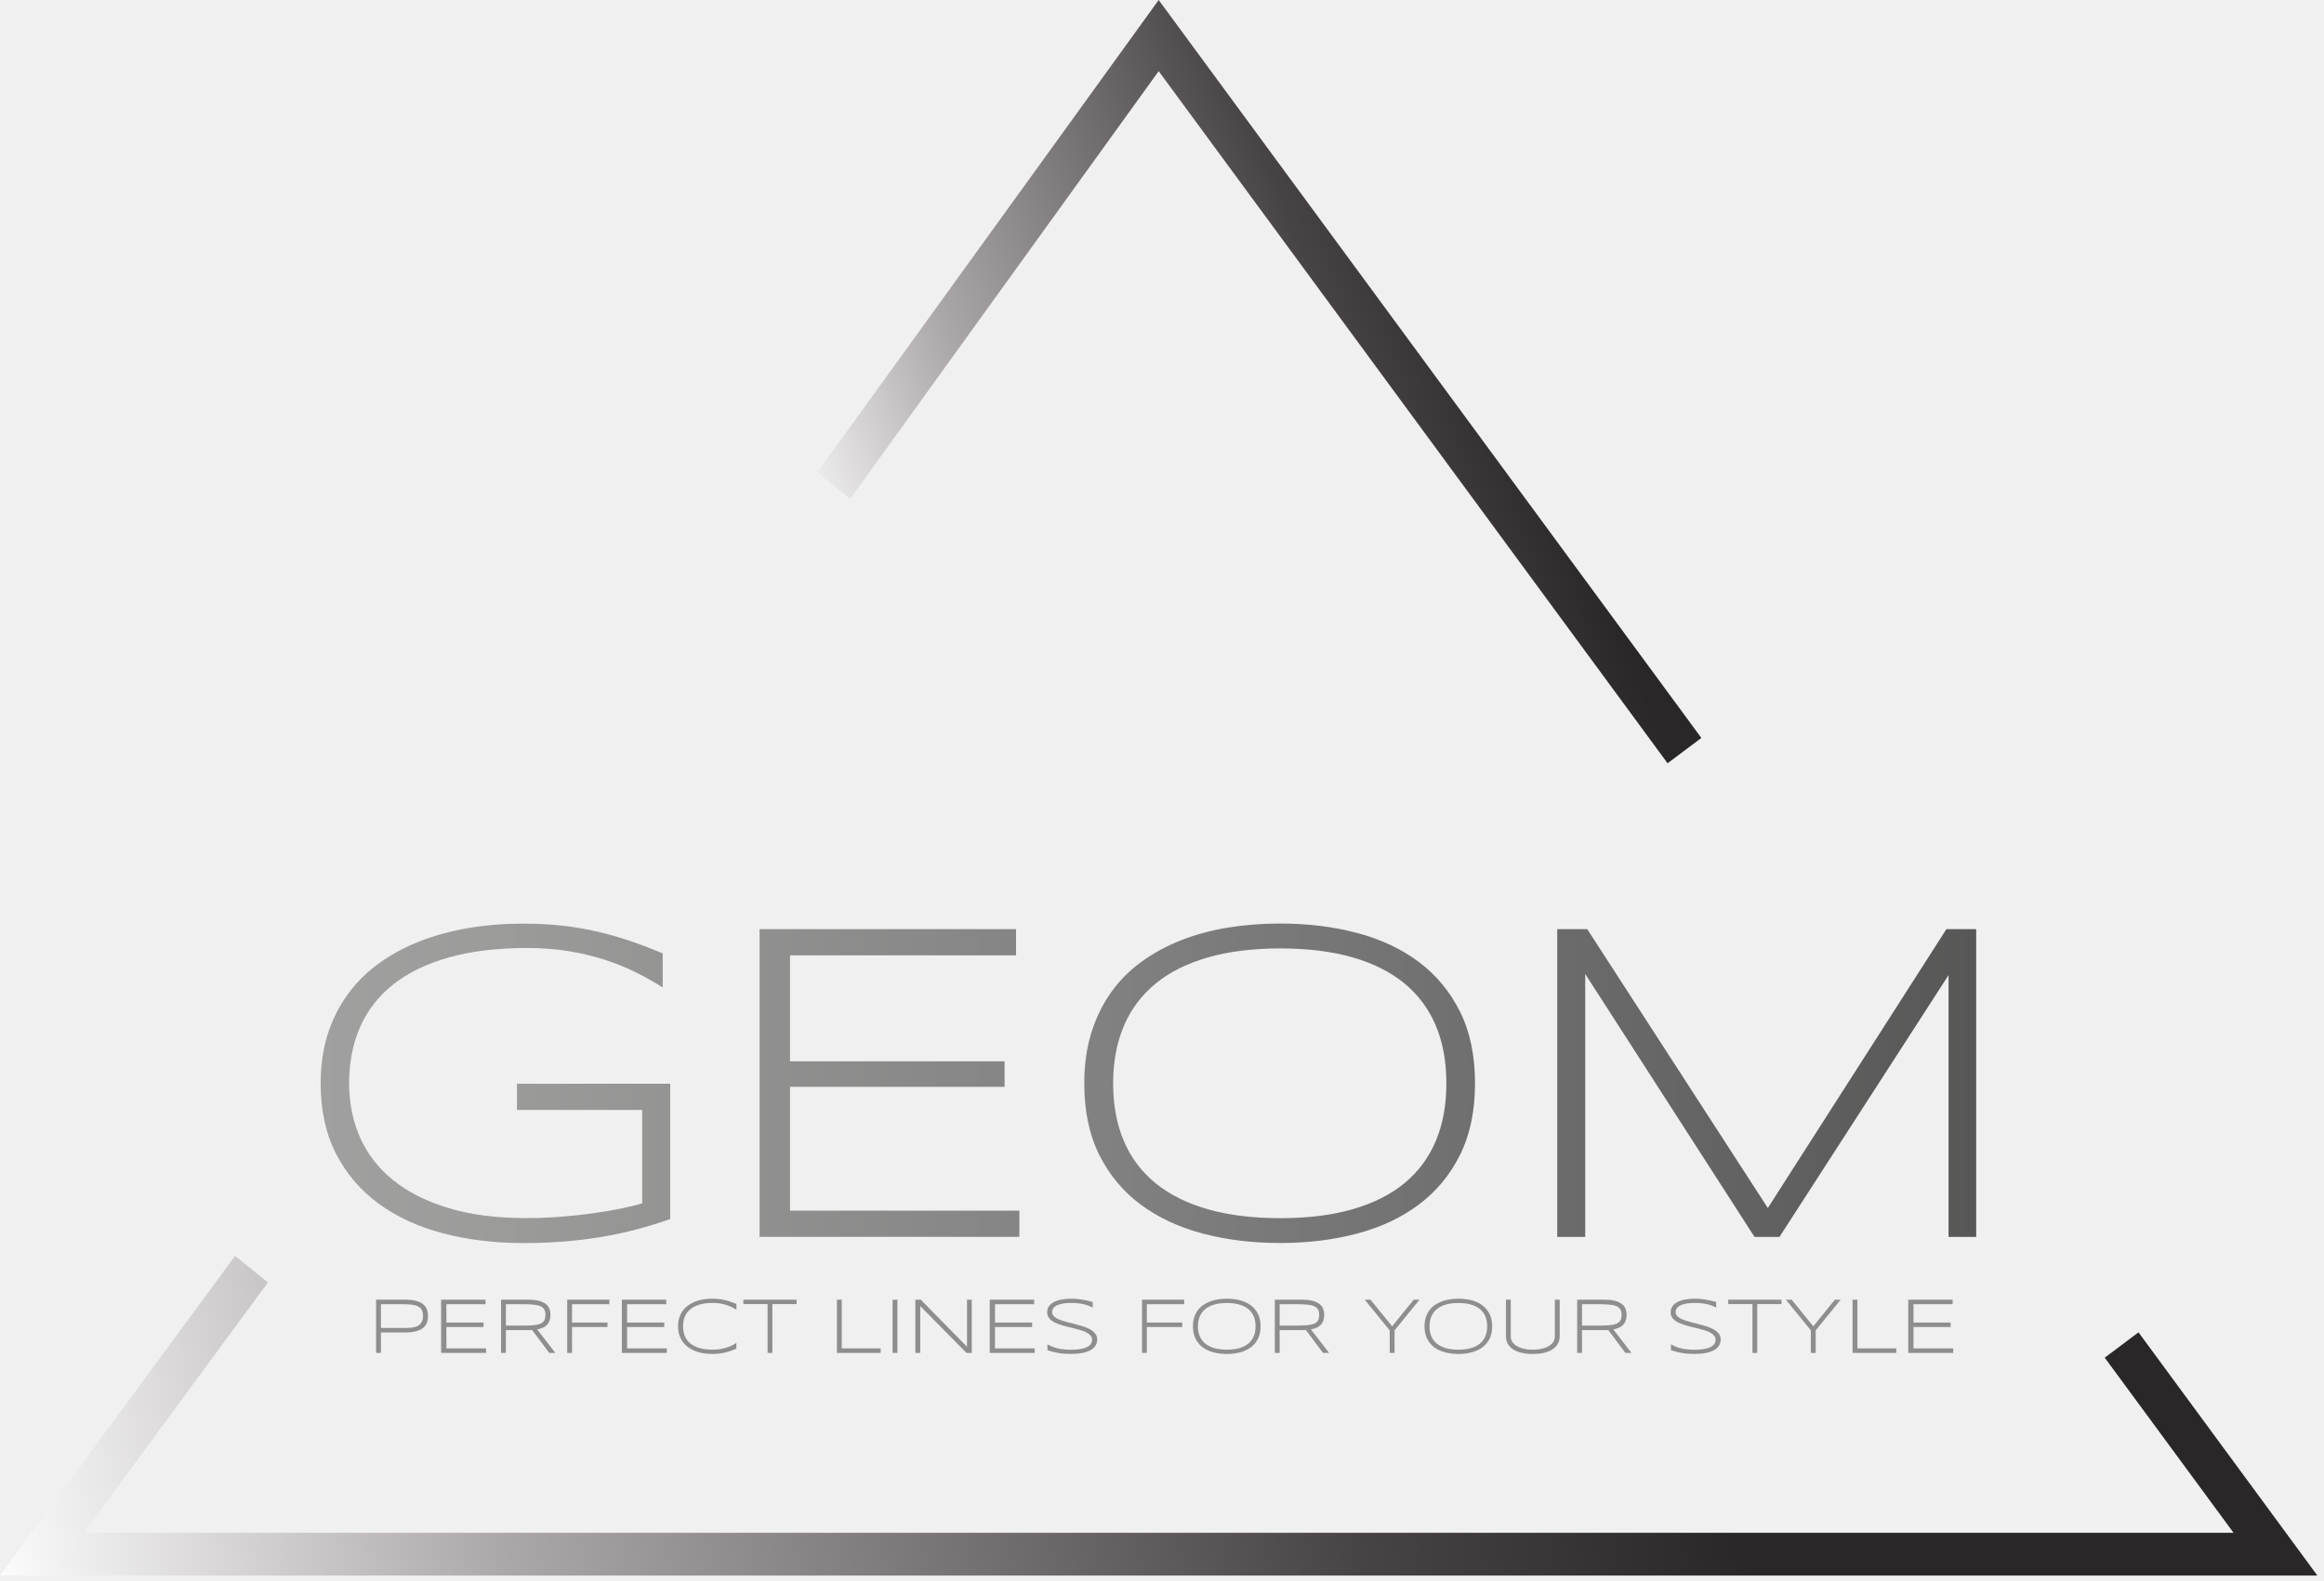
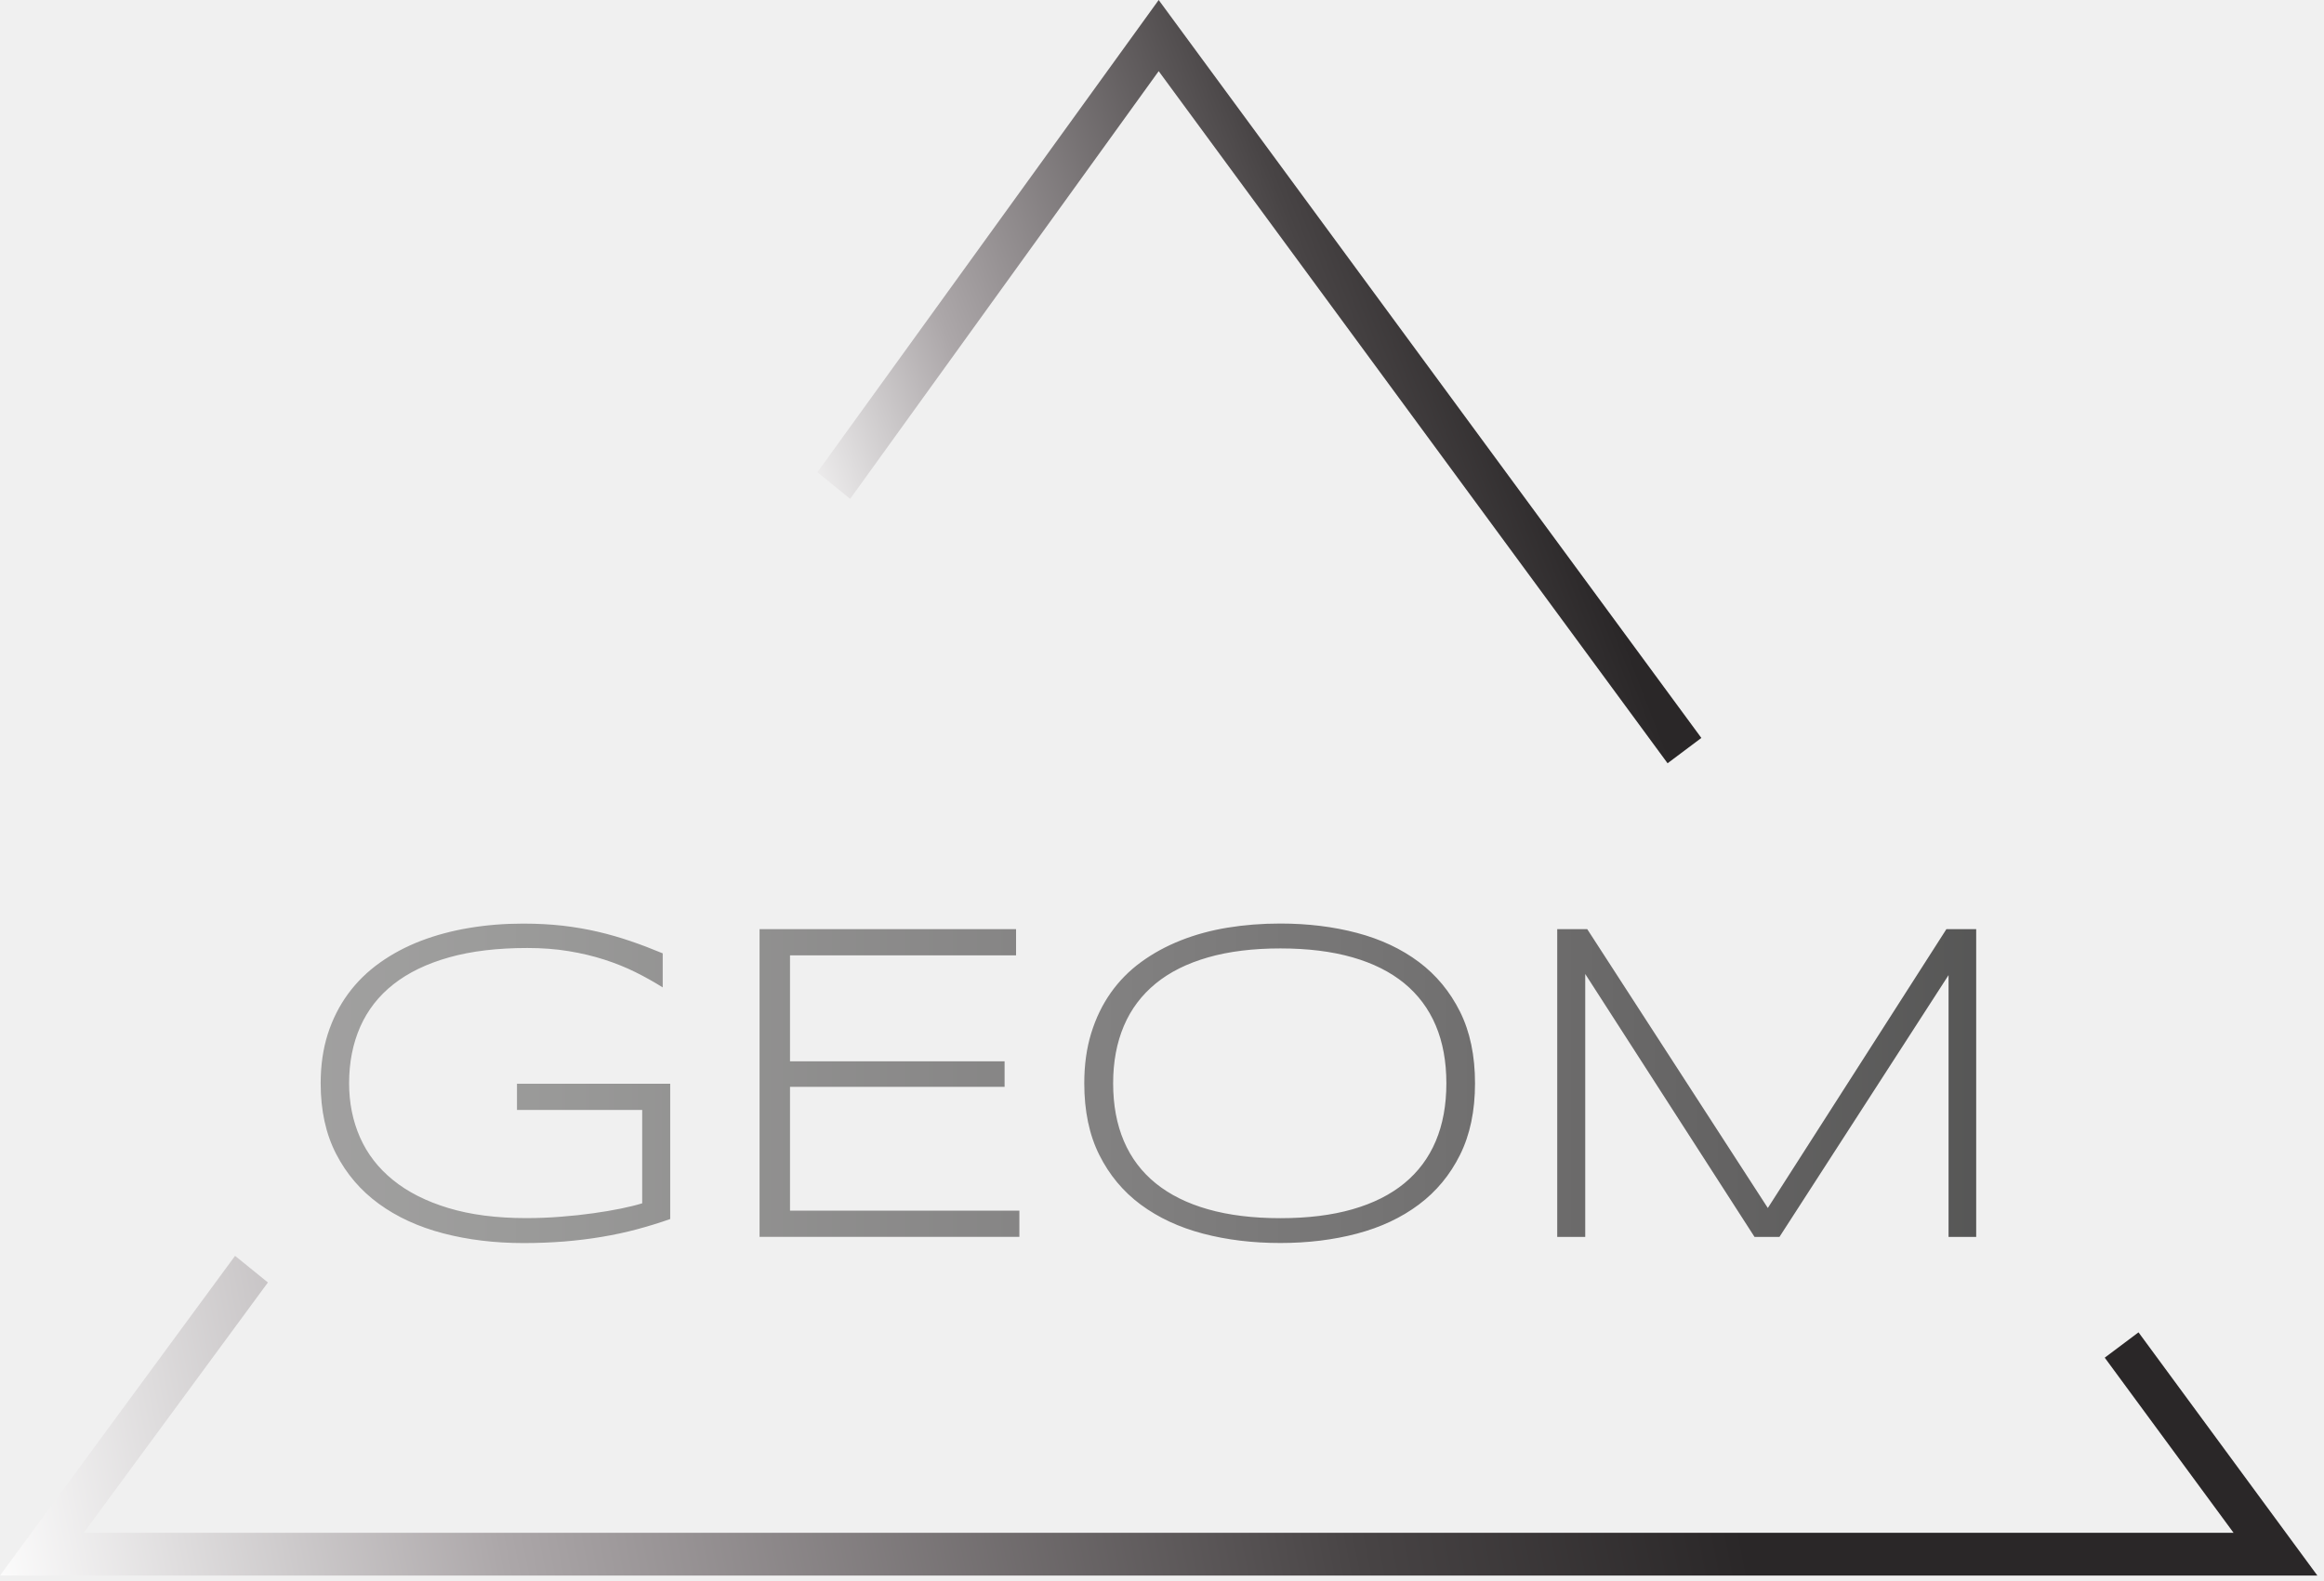
<svg xmlns="http://www.w3.org/2000/svg" width="322" height="219" viewBox="0 0 322 219" fill="none">
-   <path d="M117.79 69.13L113.25 65.44L160.54 0L235.73 102.26L231.05 105.77L160.54 9.86L117.79 69.13Z" fill="url(#paint0_linear_576_1932)" />
-   <path d="M296.3 184.63L291.62 188.14L309.47 212.41H11.6L37.12 177.72L32.57 174.03L0 218.33H321.08L296.3 184.63Z" fill="url(#paint1_linear_576_1932)" />
-   <mask id="mask0_576_1932" style="mask-type:luminance" maskUnits="userSpaceOnUse" x="44" y="127" width="230" height="46">
-     <path d="M72.49 127.99C74.45 127.99 76.29 128.09 77.98 128.28C79.68 128.48 81.3 128.76 82.85 129.12C84.4 129.48 85.91 129.92 87.38 130.42C88.85 130.92 90.33 131.49 91.82 132.11V136.83C90.64 136.09 89.38 135.38 88.05 134.72C86.72 134.06 85.28 133.48 83.73 132.98C82.18 132.48 80.53 132.09 78.76 131.8C76.99 131.51 75.09 131.37 73.06 131.37C68.92 131.37 65.3 131.8 62.22 132.67C59.13 133.54 56.57 134.78 54.52 136.39C52.47 138 50.94 139.97 49.91 142.29C48.89 144.61 48.37 147.21 48.37 150.11C48.37 152.82 48.87 155.32 49.88 157.61C50.89 159.9 52.41 161.87 54.45 163.52C56.49 165.18 59.04 166.47 62.11 167.4C65.18 168.33 68.77 168.8 72.89 168.8C74.5 168.8 76.11 168.74 77.69 168.61C79.27 168.49 80.77 168.33 82.18 168.13C83.59 167.93 84.87 167.72 86.03 167.48C87.19 167.24 88.17 167 88.98 166.75V153.81H71.63V150.18H92.86V168.93C91.33 169.47 89.78 169.94 88.22 170.36C86.66 170.78 85.04 171.12 83.38 171.4C81.72 171.68 79.99 171.89 78.2 172.04C76.41 172.18 74.53 172.26 72.57 172.26C68.56 172.26 64.83 171.81 61.4 170.91C57.96 170.01 54.99 168.64 52.48 166.81C49.97 164.98 48 162.68 46.57 159.9C45.14 157.13 44.43 153.87 44.43 150.12C44.43 147.62 44.76 145.34 45.42 143.28C46.08 141.22 47.02 139.37 48.23 137.72C49.44 136.07 50.9 134.64 52.61 133.42C54.32 132.2 56.21 131.19 58.29 130.39C60.37 129.59 62.61 128.99 65.01 128.59C67.38 128.19 69.88 127.99 72.49 127.99ZM105.24 171.41V128.76H140.78V132.39H109.46V147.07H139.19V150.61H109.46V167.77H141.24V171.4H105.24V171.41ZM204.37 150.12C204.37 153.95 203.68 157.25 202.29 160.04C200.91 162.82 199 165.12 196.58 166.93C194.16 168.74 191.31 170.08 188.02 170.95C184.73 171.82 181.19 172.25 177.38 172.25C173.55 172.25 169.99 171.82 166.68 170.95C163.37 170.08 160.5 168.74 158.05 166.93C155.61 165.12 153.7 162.82 152.31 160.04C150.92 157.26 150.23 153.95 150.23 150.12C150.23 147.57 150.55 145.26 151.19 143.18C151.83 141.1 152.73 139.24 153.89 137.59C155.05 135.95 156.45 134.52 158.1 133.32C159.74 132.12 161.57 131.12 163.59 130.32C165.61 129.52 167.77 128.93 170.09 128.55C172.41 128.17 174.84 127.98 177.38 127.98C181.19 127.98 184.73 128.41 188.02 129.28C191.31 130.15 194.16 131.49 196.58 133.3C199 135.11 200.9 137.41 202.29 140.19C203.68 142.98 204.37 146.29 204.37 150.12ZM200.4 150.12C200.4 147.1 199.91 144.43 198.93 142.11C197.95 139.79 196.49 137.84 194.57 136.26C192.64 134.68 190.25 133.48 187.38 132.66C184.51 131.84 181.18 131.43 177.4 131.43C173.62 131.43 170.27 131.84 167.38 132.67C164.49 133.5 162.07 134.7 160.13 136.29C158.19 137.88 156.71 139.83 155.72 142.16C154.73 144.49 154.23 147.14 154.23 150.12C154.23 153.14 154.73 155.81 155.72 158.13C156.71 160.45 158.18 162.4 160.13 163.98C162.08 165.56 164.49 166.76 167.38 167.58C170.27 168.4 173.61 168.81 177.4 168.81C181.19 168.81 184.52 168.4 187.38 167.58C190.25 166.76 192.64 165.56 194.57 163.98C196.49 162.4 197.95 160.45 198.93 158.13C199.91 155.81 200.4 153.14 200.4 150.12ZM269.98 171.41V135.13L246.55 171.41H243.1L219.64 134.97V171.41H215.76V128.76H219.92L244.94 167.4L269.68 128.76H273.81V171.41H269.98Z" fill="white" />
-   </mask>
-   <g mask="url(#mask0_576_1932)">
-     <path d="M299.23 61.22H27.45V229.46H299.23V61.22Z" fill="url(#paint2_linear_576_1932)" />
+   <g clip-path="url(#clip0_594_1949)">
+     <path d="M117.79 69.13L113.25 65.44L160.54 0L235.73 102.26L231.05 105.77L160.54 9.86L117.79 69.13Z" fill="url(#paint0_linear_594_1949)" />
+     <path d="M296.3 184.63L291.62 188.14L309.47 212.41H11.6L37.12 177.72L32.57 174.03L0 218.33H321.08L296.3 184.63Z" fill="url(#paint1_linear_594_1949)" />
+     <mask id="mask0_594_1949" style="mask-type:luminance" maskUnits="userSpaceOnUse" x="44" y="127" width="230" height="46">
+       <path d="M72.49 127.99C74.45 127.99 76.29 128.09 77.98 128.28C79.68 128.48 81.3 128.76 82.85 129.12C84.4 129.48 85.91 129.92 87.38 130.42C88.85 130.92 90.33 131.49 91.82 132.11V136.83C90.64 136.09 89.38 135.38 88.05 134.72C86.72 134.06 85.28 133.48 83.73 132.98C82.18 132.48 80.53 132.09 78.76 131.8C76.99 131.51 75.09 131.37 73.06 131.37C68.92 131.37 65.3 131.8 62.22 132.67C59.13 133.54 56.57 134.78 54.52 136.39C52.47 138 50.94 139.97 49.91 142.29C48.89 144.61 48.37 147.21 48.37 150.11C48.37 152.82 48.87 155.32 49.88 157.61C50.89 159.9 52.41 161.87 54.45 163.52C56.49 165.18 59.04 166.47 62.11 167.4C65.18 168.33 68.77 168.8 72.89 168.8C74.5 168.8 76.11 168.74 77.69 168.61C79.27 168.49 80.77 168.33 82.18 168.13C83.59 167.93 84.87 167.72 86.03 167.48C87.19 167.24 88.17 167 88.98 166.75V153.81H71.63V150.18H92.86V168.93C91.33 169.47 89.78 169.94 88.22 170.36C86.66 170.78 85.04 171.12 83.38 171.4C81.72 171.68 79.99 171.89 78.2 172.04C76.41 172.18 74.53 172.26 72.57 172.26C68.56 172.26 64.83 171.81 61.4 170.91C57.96 170.01 54.99 168.64 52.48 166.81C49.97 164.98 48 162.68 46.57 159.9C45.14 157.13 44.43 153.87 44.43 150.12C44.43 147.62 44.76 145.34 45.42 143.28C46.08 141.22 47.02 139.37 48.23 137.72C49.44 136.07 50.9 134.64 52.61 133.42C54.32 132.2 56.21 131.19 58.29 130.39C60.37 129.59 62.61 128.99 65.01 128.59C67.38 128.19 69.88 127.99 72.49 127.99ZM105.24 171.41V128.76H140.78V132.39H109.46V147.07H139.19V150.61H109.46V167.77H141.24V171.4H105.24V171.41ZM204.37 150.12C204.37 153.95 203.68 157.25 202.29 160.04C200.91 162.82 199 165.12 196.58 166.93C194.16 168.74 191.31 170.08 188.02 170.95C184.73 171.82 181.19 172.25 177.38 172.25C173.55 172.25 169.99 171.82 166.68 170.95C163.37 170.08 160.5 168.74 158.05 166.93C155.61 165.12 153.7 162.82 152.31 160.04C150.92 157.26 150.23 153.95 150.23 150.12C150.23 147.57 150.55 145.26 151.19 143.18C151.83 141.1 152.73 139.24 153.89 137.59C155.05 135.95 156.45 134.52 158.1 133.32C159.74 132.12 161.57 131.12 163.59 130.32C165.61 129.52 167.77 128.93 170.09 128.55C172.41 128.17 174.84 127.98 177.38 127.98C181.19 127.98 184.73 128.41 188.02 129.28C191.31 130.15 194.16 131.49 196.58 133.3C199 135.11 200.9 137.41 202.29 140.19C203.68 142.98 204.37 146.29 204.37 150.12ZM200.4 150.12C200.4 147.1 199.91 144.43 198.93 142.11C197.95 139.79 196.49 137.84 194.57 136.26C192.64 134.68 190.25 133.48 187.38 132.66C184.51 131.84 181.18 131.43 177.4 131.43C173.62 131.43 170.27 131.84 167.38 132.67C164.49 133.5 162.07 134.7 160.13 136.29C158.19 137.88 156.71 139.83 155.72 142.16C154.73 144.49 154.23 147.14 154.23 150.12C154.23 153.14 154.73 155.81 155.72 158.13C156.71 160.45 158.18 162.4 160.13 163.98C162.08 165.56 164.49 166.76 167.38 167.58C170.27 168.4 173.61 168.81 177.4 168.81C181.19 168.81 184.52 168.4 187.38 167.58C190.25 166.76 192.64 165.56 194.57 163.98C196.49 162.4 197.95 160.45 198.93 158.13C199.91 155.81 200.4 153.14 200.4 150.12ZM269.98 171.41V135.13L246.55 171.41H243.1L219.64 134.97V171.41H215.76V128.76H219.92L244.94 167.4L269.68 128.76H273.81V171.41H269.98Z" fill="white" />
+     </mask>
+     <g mask="url(#mask0_594_1949)">
+       <path d="M299.23 61.22H27.45V229.46H299.23V61.22Z" fill="url(#paint2_linear_594_1949)" />
+     </g>
  </g>
-   <path d="M59.304 182.369C59.304 182.737 59.243 183.063 59.122 183.346C59.003 183.629 58.815 183.867 58.558 184.061C58.3 184.254 57.967 184.401 57.559 184.501C57.154 184.598 56.665 184.646 56.092 184.646H52.778V187.482H52.107V180.102H56.092C56.665 180.102 57.154 180.152 57.559 180.252C57.967 180.349 58.3 180.492 58.558 180.682C58.815 180.872 59.003 181.108 59.122 181.391C59.243 181.674 59.304 182 59.304 182.369ZM58.611 182.369C58.611 182.018 58.552 181.735 58.434 181.52C58.319 181.305 58.141 181.14 57.897 181.026C57.657 180.908 57.351 180.829 56.978 180.79C56.61 180.75 56.171 180.73 55.663 180.73H52.778V184.018H55.663C55.859 184.018 56.069 184.019 56.291 184.023C56.517 184.023 56.739 184.012 56.957 183.991C57.175 183.966 57.383 183.924 57.58 183.867C57.781 183.806 57.956 183.715 58.106 183.593C58.26 183.472 58.382 183.312 58.472 183.115C58.565 182.918 58.611 182.669 58.611 182.369ZM61.12 187.482V180.102H67.269V180.73H61.85V183.271H66.996V183.894H61.85V186.854H67.35V187.482H61.12ZM70.095 184.324V187.482H69.423V180.102H73.097C73.659 180.102 74.141 180.147 74.542 180.236C74.943 180.322 75.271 180.455 75.525 180.634C75.783 180.809 75.971 181.029 76.089 181.294C76.207 181.559 76.266 181.869 76.266 182.224C76.266 182.775 76.121 183.217 75.831 183.55C75.541 183.88 75.074 184.105 74.429 184.227L76.948 187.482H76.105L73.726 184.302C73.625 184.309 73.523 184.315 73.419 184.318C73.316 184.322 73.208 184.324 73.097 184.324H70.095ZM75.573 182.224C75.573 181.909 75.518 181.654 75.407 181.461C75.296 181.264 75.115 181.112 74.864 181.004C74.614 180.897 74.284 180.825 73.876 180.79C73.471 180.75 72.974 180.73 72.383 180.73H70.095V183.695H72.361C72.952 183.695 73.452 183.679 73.86 183.647C74.268 183.611 74.599 183.541 74.853 183.438C75.108 183.33 75.29 183.181 75.401 182.992C75.516 182.798 75.573 182.542 75.573 182.224ZM79.258 180.73V183.271H84.167V183.894H79.258V187.482H78.586V180.102H84.43V180.73H79.258ZM86.16 187.482V180.102H92.31V180.73H86.89V183.271H92.036V183.894H86.89V186.854H92.39V187.482H86.16ZM102.031 186.896C101.773 187.004 101.517 187.102 101.263 187.192C101.013 187.281 100.751 187.358 100.479 187.423C100.207 187.487 99.92 187.537 99.62 187.573C99.319 187.609 98.991 187.627 98.637 187.627C98.2 187.627 97.779 187.591 97.374 187.52C96.974 187.448 96.599 187.34 96.252 187.197C95.905 187.054 95.59 186.877 95.307 186.666C95.024 186.451 94.78 186.202 94.576 185.919C94.376 185.636 94.22 185.317 94.109 184.963C94.001 184.608 93.948 184.22 93.948 183.797C93.948 183.375 94.001 182.986 94.109 182.632C94.22 182.277 94.376 181.959 94.576 181.676C94.78 181.393 95.024 181.146 95.307 180.935C95.59 180.72 95.905 180.541 96.252 180.397C96.599 180.254 96.974 180.147 97.374 180.075C97.776 180.004 98.196 179.968 98.637 179.968C98.991 179.968 99.319 179.986 99.62 180.021C99.92 180.057 100.207 180.107 100.479 180.172C100.751 180.236 101.013 180.313 101.263 180.403C101.517 180.489 101.773 180.585 102.031 180.693V181.499C101.827 181.37 101.609 181.248 101.376 181.133C101.143 181.019 100.891 180.918 100.619 180.833C100.35 180.747 100.062 180.679 99.754 180.628C99.446 180.578 99.117 180.553 98.766 180.553C98.057 180.553 97.442 180.63 96.923 180.784C96.404 180.938 95.974 181.157 95.634 181.439C95.298 181.719 95.047 182.059 94.882 182.46C94.721 182.857 94.641 183.303 94.641 183.797C94.641 184.292 94.721 184.737 94.882 185.135C95.047 185.532 95.298 185.872 95.634 186.155C95.974 186.435 96.404 186.651 96.923 186.805C97.442 186.956 98.057 187.031 98.766 187.031C99.117 187.031 99.448 187.006 99.759 186.956C100.074 186.905 100.368 186.837 100.64 186.751C100.916 186.666 101.168 186.567 101.397 186.456C101.63 186.341 101.841 186.222 102.031 186.096V186.896ZM107.016 180.714V187.482H106.35V180.714H102.993V180.102H110.373V180.714H107.016ZM115.958 187.482V180.102H116.63V186.854H122.022V187.482H115.958ZM123.671 187.482V180.102H124.343V187.482H123.671ZM133.914 187.482L127.501 180.983V187.482H126.83V180.102H127.571L133.984 186.623V180.102H134.645V187.482H133.914ZM137.131 187.482V180.102H143.281V180.73H137.862V183.271H143.007V183.894H137.862V186.854H143.362V187.482H137.131ZM151.397 181.192C151.257 181.124 151.096 181.053 150.914 180.978C150.731 180.899 150.521 180.829 150.285 180.768C150.052 180.707 149.789 180.657 149.496 180.618C149.202 180.575 148.876 180.553 148.518 180.553C148.085 180.553 147.698 180.578 147.358 180.628C147.021 180.679 146.735 180.757 146.499 180.865C146.266 180.969 146.087 181.101 145.961 181.262C145.84 181.423 145.779 181.615 145.779 181.837C145.779 182.023 145.836 182.186 145.951 182.326C146.069 182.465 146.226 182.589 146.423 182.696C146.624 182.804 146.857 182.902 147.122 182.992C147.39 183.078 147.673 183.16 147.97 183.239C148.271 183.314 148.579 183.391 148.894 183.47C149.213 183.549 149.521 183.634 149.818 183.728C150.119 183.817 150.402 183.919 150.667 184.034C150.935 184.145 151.168 184.275 151.365 184.426C151.565 184.576 151.723 184.748 151.837 184.941C151.956 185.135 152.015 185.359 152.015 185.613C152.015 185.889 151.963 186.13 151.859 186.338C151.755 186.542 151.614 186.719 151.435 186.87C151.259 187.016 151.051 187.14 150.812 187.24C150.575 187.337 150.321 187.414 150.049 187.471C149.78 187.528 149.501 187.568 149.211 187.589C148.924 187.614 148.642 187.627 148.362 187.627C147.721 187.627 147.139 187.58 146.617 187.487C146.097 187.394 145.602 187.267 145.129 187.106V186.284C145.616 186.574 146.13 186.773 146.67 186.88C147.215 186.988 147.786 187.042 148.384 187.042C148.806 187.042 149.197 187.016 149.555 186.966C149.913 186.916 150.222 186.837 150.484 186.73C150.745 186.619 150.948 186.476 151.091 186.3C151.238 186.125 151.311 185.91 151.311 185.656C151.311 185.452 151.252 185.273 151.134 185.119C151.019 184.965 150.862 184.83 150.661 184.716C150.464 184.598 150.231 184.494 149.963 184.404C149.698 184.315 149.417 184.232 149.12 184.157C148.822 184.078 148.514 184.003 148.196 183.932C147.881 183.856 147.575 183.776 147.277 183.69C146.98 183.604 146.697 183.507 146.429 183.4C146.164 183.292 145.931 183.167 145.73 183.024C145.534 182.877 145.376 182.709 145.258 182.519C145.143 182.329 145.086 182.109 145.086 181.858C145.086 181.611 145.132 181.393 145.226 181.203C145.319 181.01 145.446 180.843 145.607 180.704C145.772 180.564 145.963 180.448 146.182 180.354C146.4 180.258 146.633 180.183 146.88 180.129C147.131 180.072 147.39 180.03 147.659 180.005C147.927 179.98 148.192 179.968 148.454 179.968C148.74 179.968 149.01 179.98 149.265 180.005C149.522 180.03 149.77 180.064 150.006 180.107C150.246 180.147 150.479 180.193 150.704 180.247C150.933 180.301 151.164 180.358 151.397 180.419V181.192ZM158.9 180.73V183.271H163.81V183.894H158.9V187.482H158.229V180.102H164.073V180.73H158.9ZM174.659 183.797C174.659 184.46 174.539 185.033 174.299 185.516C174.059 185.996 173.73 186.393 173.311 186.708C172.892 187.02 172.398 187.251 171.829 187.401C171.259 187.552 170.645 187.627 169.986 187.627C169.324 187.627 168.706 187.552 168.133 187.401C167.56 187.251 167.063 187.02 166.64 186.708C166.218 186.393 165.886 185.996 165.646 185.516C165.407 185.033 165.287 184.46 165.287 183.797C165.287 183.357 165.342 182.958 165.453 182.6C165.564 182.238 165.72 181.916 165.92 181.633C166.121 181.346 166.363 181.099 166.646 180.892C166.932 180.684 167.249 180.512 167.596 180.376C167.947 180.236 168.323 180.134 168.724 180.07C169.125 180.002 169.546 179.968 169.986 179.968C170.645 179.968 171.259 180.043 171.829 180.193C172.398 180.344 172.892 180.576 173.311 180.892C173.73 181.203 174.059 181.601 174.299 182.084C174.539 182.564 174.659 183.135 174.659 183.797ZM173.966 183.797C173.966 183.275 173.88 182.813 173.708 182.412C173.54 182.011 173.29 181.674 172.957 181.402C172.624 181.126 172.208 180.918 171.71 180.779C171.216 180.636 170.642 180.564 169.986 180.564C169.331 180.564 168.753 180.636 168.251 180.779C167.754 180.922 167.337 181.132 167 181.407C166.663 181.679 166.409 182.018 166.237 182.422C166.065 182.823 165.979 183.282 165.979 183.797C165.979 184.32 166.065 184.782 166.237 185.183C166.409 185.584 166.663 185.923 167 186.198C167.337 186.47 167.754 186.678 168.251 186.821C168.753 186.961 169.331 187.031 169.986 187.031C170.642 187.031 171.216 186.961 171.71 186.821C172.208 186.678 172.624 186.47 172.957 186.198C173.29 185.923 173.54 185.584 173.708 185.183C173.88 184.782 173.966 184.32 173.966 183.797ZM177.302 184.324V187.482H176.63V180.102H180.304C180.866 180.102 181.348 180.147 181.749 180.236C182.15 180.322 182.478 180.455 182.732 180.634C182.99 180.809 183.178 181.029 183.296 181.294C183.414 181.559 183.473 181.869 183.473 182.224C183.473 182.775 183.328 183.217 183.038 183.55C182.748 183.88 182.281 184.105 181.636 184.227L184.155 187.482H183.312L180.933 184.302C180.832 184.309 180.73 184.315 180.626 184.318C180.523 184.322 180.415 184.324 180.304 184.324H177.302ZM182.78 182.224C182.78 181.909 182.725 181.654 182.614 181.461C182.503 181.264 182.322 181.112 182.071 181.004C181.821 180.897 181.491 180.825 181.083 180.79C180.678 180.75 180.181 180.73 179.59 180.73H177.302V183.695H179.568C180.159 183.695 180.659 183.679 181.067 183.647C181.475 183.611 181.806 183.541 182.061 183.438C182.315 183.33 182.497 183.181 182.608 182.992C182.723 182.798 182.78 182.542 182.78 182.224ZM193.222 184.356V187.482H192.55V184.356L189.086 180.102H189.886L192.889 183.797L195.88 180.102H196.686L193.222 184.356ZM206.746 183.797C206.746 184.46 206.626 185.033 206.386 185.516C206.146 185.996 205.817 186.393 205.398 186.708C204.979 187.02 204.485 187.251 203.916 187.401C203.346 187.552 202.732 187.627 202.073 187.627C201.411 187.627 200.793 187.552 200.22 187.401C199.647 187.251 199.15 187.02 198.727 186.708C198.305 186.393 197.973 185.996 197.733 185.516C197.493 185.033 197.374 184.46 197.374 183.797C197.374 183.357 197.429 182.958 197.54 182.6C197.651 182.238 197.807 181.916 198.007 181.633C198.208 181.346 198.45 181.099 198.732 180.892C199.019 180.684 199.336 180.512 199.683 180.376C200.034 180.236 200.41 180.134 200.811 180.07C201.212 180.002 201.633 179.968 202.073 179.968C202.732 179.968 203.346 180.043 203.916 180.193C204.485 180.344 204.979 180.576 205.398 180.892C205.817 181.203 206.146 181.601 206.386 182.084C206.626 182.564 206.746 183.135 206.746 183.797ZM206.053 183.797C206.053 183.275 205.967 182.813 205.795 182.412C205.627 182.011 205.376 181.674 205.043 181.402C204.71 181.126 204.295 180.918 203.797 180.779C203.303 180.636 202.729 180.564 202.073 180.564C201.418 180.564 200.84 180.636 200.338 180.779C199.841 180.922 199.424 181.132 199.087 181.407C198.75 181.679 198.496 182.018 198.324 182.422C198.152 182.823 198.066 183.282 198.066 183.797C198.066 184.32 198.152 184.782 198.324 185.183C198.496 185.584 198.75 185.923 199.087 186.198C199.424 186.47 199.841 186.678 200.338 186.821C200.84 186.961 201.418 187.031 202.073 187.031C202.729 187.031 203.303 186.961 203.797 186.821C204.295 186.678 204.71 186.47 205.043 186.198C205.376 185.923 205.627 185.584 205.795 185.183C205.967 184.782 206.053 184.32 206.053 183.797ZM216.103 185.162C216.103 185.53 216.024 185.867 215.866 186.171C215.712 186.472 215.479 186.732 215.168 186.95C214.86 187.165 214.473 187.332 214.008 187.45C213.542 187.568 213 187.627 212.38 187.627C211.761 187.627 211.218 187.568 210.753 187.45C210.287 187.332 209.899 187.165 209.587 186.95C209.276 186.732 209.041 186.472 208.884 186.171C208.73 185.867 208.653 185.53 208.653 185.162V180.102H209.324V185.215C209.324 185.462 209.389 185.697 209.518 185.919C209.65 186.137 209.845 186.329 210.103 186.494C210.361 186.658 210.68 186.789 211.059 186.886C211.439 186.982 211.879 187.031 212.38 187.031C212.878 187.031 213.317 186.982 213.696 186.886C214.076 186.789 214.395 186.658 214.652 186.494C214.91 186.329 215.104 186.137 215.232 185.919C215.365 185.697 215.431 185.462 215.431 185.215V180.102H216.103V185.162ZM219.196 184.324V187.482H218.525V180.102H222.199C222.761 180.102 223.243 180.147 223.644 180.236C224.045 180.322 224.372 180.455 224.626 180.634C224.884 180.809 225.072 181.029 225.19 181.294C225.309 181.559 225.368 181.869 225.368 182.224C225.368 182.775 225.223 183.217 224.933 183.55C224.643 183.88 224.175 184.105 223.531 184.227L226.05 187.482H225.207L222.827 184.302C222.727 184.309 222.625 184.315 222.521 184.318C222.417 184.322 222.31 184.324 222.199 184.324H219.196ZM224.675 182.224C224.675 181.909 224.619 181.654 224.508 181.461C224.397 181.264 224.216 181.112 223.966 181.004C223.715 180.897 223.386 180.825 222.978 180.79C222.573 180.75 222.075 180.73 221.484 180.73H219.196V183.695H221.463C222.054 183.695 222.553 183.679 222.961 183.647C223.37 183.611 223.701 183.541 223.955 183.438C224.209 183.33 224.392 183.181 224.503 182.992C224.618 182.798 224.675 182.542 224.675 182.224ZM237.786 181.192C237.646 181.124 237.485 181.053 237.302 180.978C237.12 180.899 236.91 180.829 236.674 180.768C236.441 180.707 236.178 180.657 235.884 180.618C235.591 180.575 235.265 180.553 234.907 180.553C234.473 180.553 234.087 180.578 233.747 180.628C233.41 180.679 233.124 180.757 232.887 180.865C232.654 180.969 232.475 181.101 232.35 181.262C232.228 181.423 232.167 181.615 232.167 181.837C232.167 182.023 232.225 182.186 232.339 182.326C232.458 182.465 232.615 182.589 232.812 182.696C233.013 182.804 233.245 182.902 233.51 182.992C233.779 183.078 234.062 183.16 234.359 183.239C234.66 183.314 234.968 183.391 235.283 183.47C235.601 183.549 235.909 183.634 236.207 183.728C236.507 183.817 236.79 183.919 237.055 184.034C237.324 184.145 237.556 184.275 237.753 184.426C237.954 184.576 238.111 184.748 238.226 184.941C238.344 185.135 238.403 185.359 238.403 185.613C238.403 185.889 238.351 186.13 238.248 186.338C238.144 186.542 238.002 186.719 237.823 186.87C237.648 187.016 237.44 187.14 237.2 187.24C236.964 187.337 236.71 187.414 236.438 187.471C236.169 187.528 235.89 187.568 235.6 187.589C235.313 187.614 235.03 187.627 234.751 187.627C234.11 187.627 233.528 187.58 233.005 187.487C232.486 187.394 231.99 187.267 231.518 187.106V186.284C232.005 186.574 232.518 186.773 233.059 186.88C233.603 186.988 234.174 187.042 234.772 187.042C235.195 187.042 235.585 187.016 235.943 186.966C236.301 186.916 236.611 186.837 236.873 186.73C237.134 186.619 237.336 186.476 237.479 186.3C237.626 186.125 237.7 185.91 237.7 185.656C237.7 185.452 237.641 185.273 237.522 185.119C237.408 184.965 237.25 184.83 237.05 184.716C236.853 184.598 236.62 184.494 236.352 184.404C236.087 184.315 235.806 184.232 235.508 184.157C235.211 184.078 234.903 184.003 234.584 183.932C234.269 183.856 233.963 183.776 233.666 183.69C233.369 183.604 233.086 183.507 232.817 183.4C232.552 183.292 232.32 183.167 232.119 183.024C231.922 182.877 231.765 182.709 231.646 182.519C231.532 182.329 231.475 182.109 231.475 181.858C231.475 181.611 231.521 181.393 231.614 181.203C231.707 181.01 231.834 180.843 231.996 180.704C232.16 180.564 232.352 180.448 232.57 180.354C232.789 180.258 233.021 180.183 233.269 180.129C233.519 180.072 233.779 180.03 234.047 180.005C234.316 179.98 234.581 179.968 234.842 179.968C235.129 179.968 235.399 179.98 235.653 180.005C235.911 180.03 236.158 180.064 236.395 180.107C236.634 180.147 236.867 180.193 237.093 180.247C237.322 180.301 237.553 180.358 237.786 180.419V181.192ZM243.474 180.714V187.482H242.808V180.714H239.451V180.102H246.831V180.714H243.474ZM251.573 184.356V187.482H250.902V184.356L247.438 180.102H248.238L251.24 183.797L254.232 180.102H255.038L251.573 184.356ZM256.681 187.482V180.102H257.353V186.854H262.745V187.482H256.681ZM264.394 187.482V180.102H270.544V180.73H265.125V183.271H270.27V183.894H265.125V186.854H270.625V187.482H264.394Z" fill="#8E8E8E" />
  <defs>
-     <linearGradient id="paint0_linear_576_1932" x1="112.001" y1="85.18" x2="226.287" y2="41.129" gradientUnits="userSpaceOnUse">
+     <linearGradient id="paint0_linear_594_1949" x1="112.001" y1="85.18" x2="226.287" y2="41.129" gradientUnits="userSpaceOnUse">
      <stop offset="0.009" stop-color="white" />
      <stop offset="0.26" stop-color="#ACA7A9" />
      <stop offset="0.668" stop-color="#484445" />
      <stop offset="0.852" stop-color="#2A2728" />
    </linearGradient>
-     <linearGradient id="paint1_linear_576_1932" x1="-2.805" y1="231.866" x2="256.838" y2="180.286" gradientUnits="userSpaceOnUse">
+     <linearGradient id="paint1_linear_594_1949" x1="-2.805" y1="231.866" x2="256.838" y2="180.286" gradientUnits="userSpaceOnUse">
      <stop offset="0.009" stop-color="white" />
      <stop offset="0.281" stop-color="#ACA7A9" />
      <stop offset="0.721" stop-color="#484445" />
      <stop offset="0.92" stop-color="#2A2728" />
    </linearGradient>
-     <linearGradient id="paint2_linear_576_1932" x1="27.454" y1="145.343" x2="299.239" y2="145.343" gradientUnits="userSpaceOnUse">
+     <linearGradient id="paint2_linear_594_1949" x1="27.454" y1="145.343" x2="299.239" y2="145.343" gradientUnits="userSpaceOnUse">
      <stop stop-color="#A4A3A3" />
      <stop offset="0.156" stop-color="#9B9B9A" />
      <stop offset="0.428" stop-color="#858484" />
      <stop offset="0.78" stop-color="#646363" />
      <stop offset="1" stop-color="#4D4E4D" />
    </linearGradient>
+     <clipPath id="clip0_594_1949">
+       <rect width="322" height="219" fill="white" />
+     </clipPath>
  </defs>
</svg>
